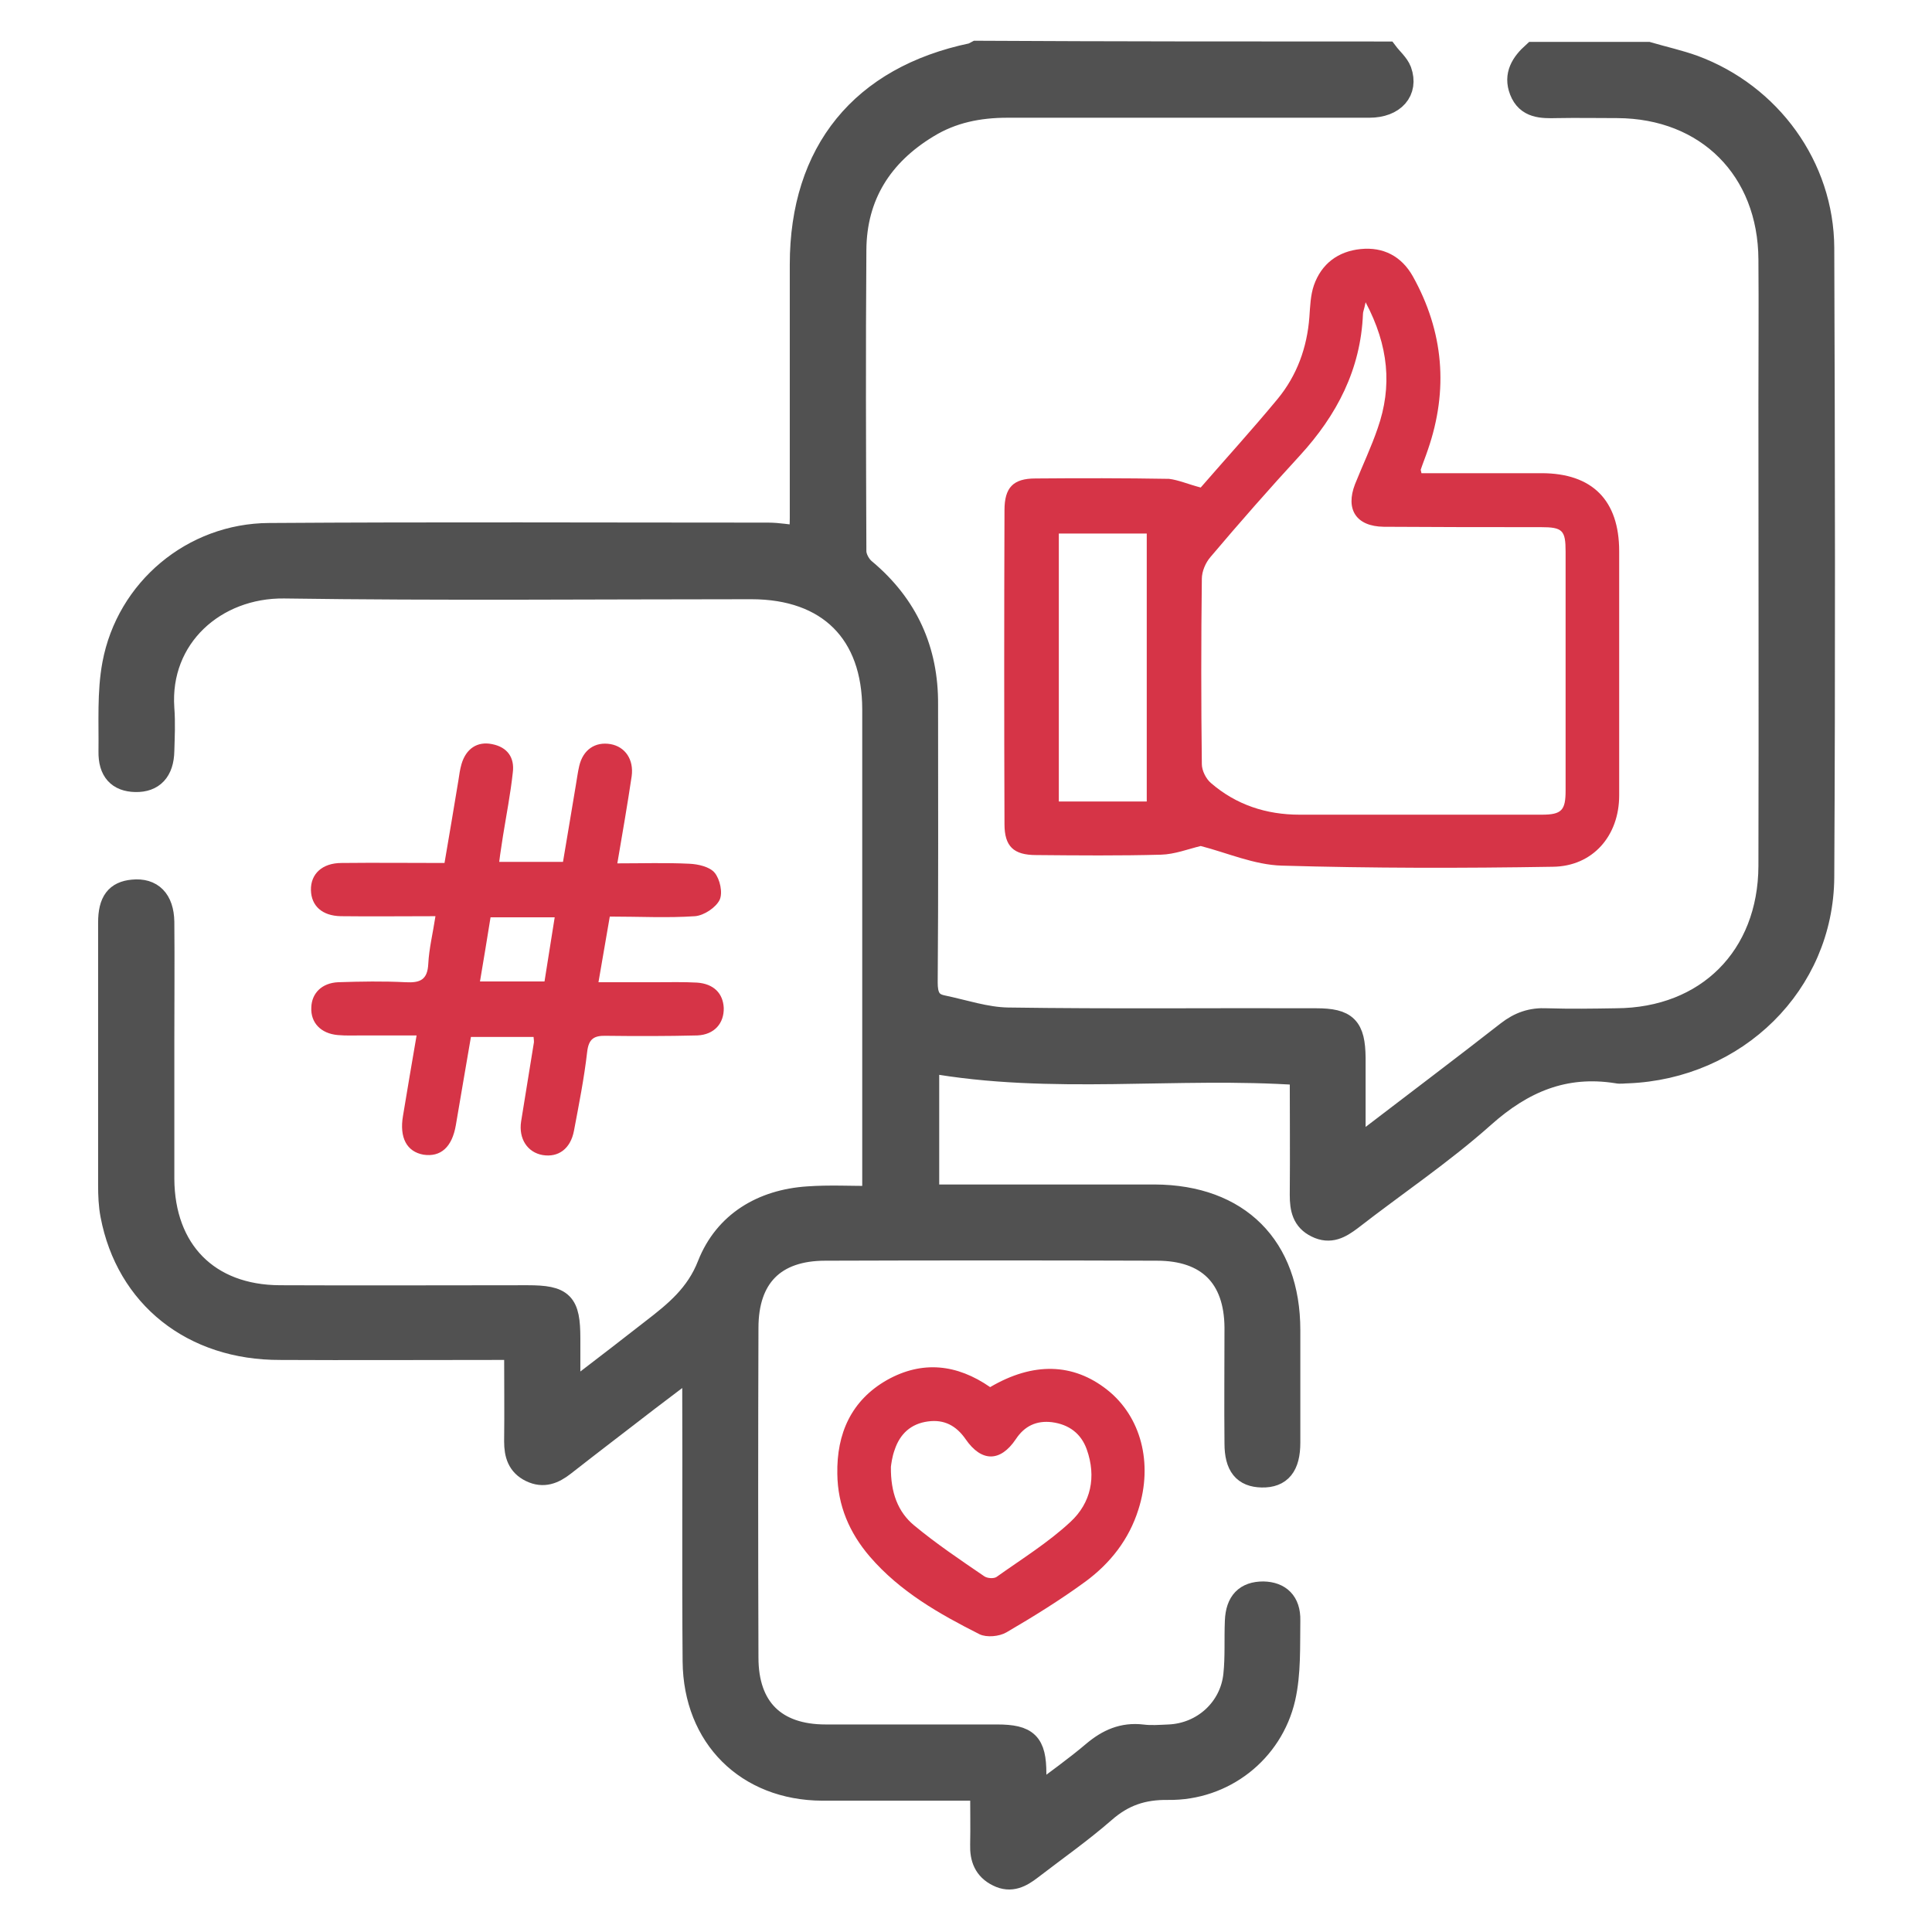
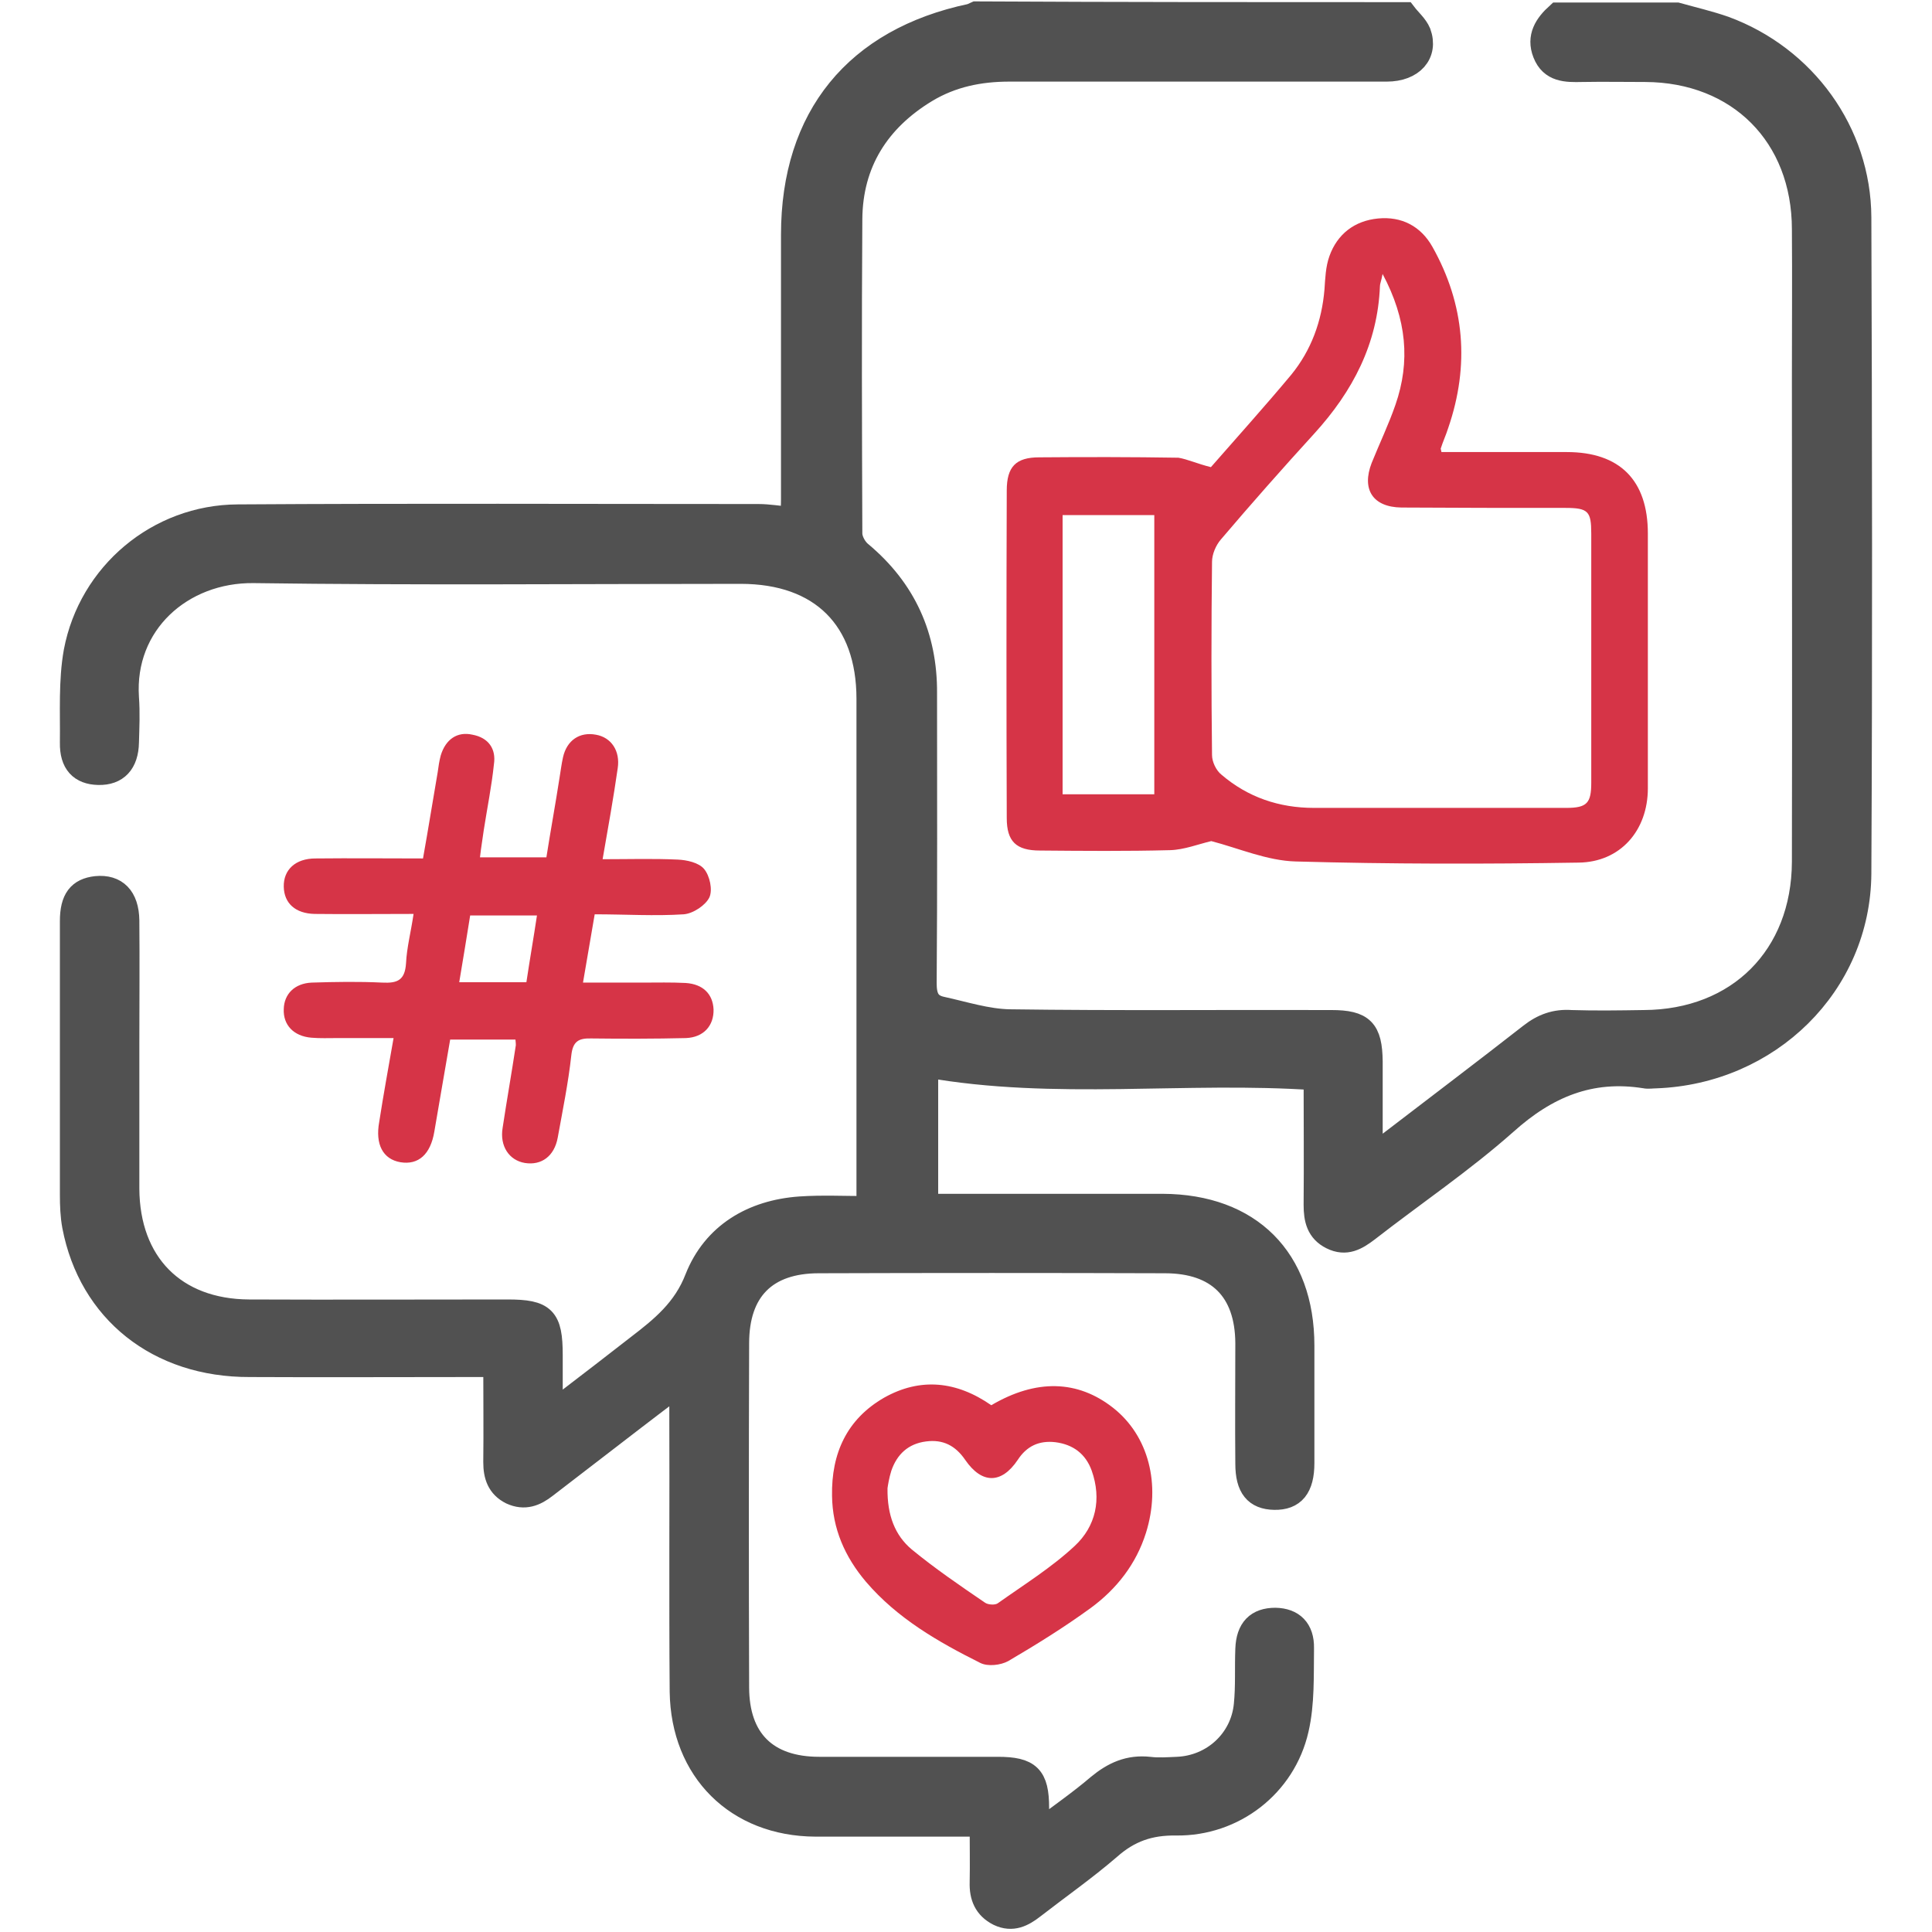
<svg xmlns="http://www.w3.org/2000/svg" version="1.1" id="Layer_1" x="0px" y="0px" viewBox="0 0 512 512" style="enable-background:new 0 0 512 512;" xml:space="preserve">
  <style type="text/css">
- 	.st0{fill:#515151;stroke:#515151;stroke-width:6;stroke-miterlimit:10;}
+ 	.st0{fill:#515151;stroke:#515151;stroke-width:6.256;stroke-miterlimit:10;}
	.st1{fill:#D63447;}
</style>
-   <path class="st0" d="M367.5,14c1.2,1.6,2.9,3,3.6,4.8c1.9,5.3-1.7,9.4-8.2,9.4c-32,0-63.9,0-95.9,0c-7.6,0-14.7,1.4-21.2,5.4  c-12.2,7.4-19.1,18.2-19.2,32.6c-0.2,26.6-0.1,53.2,0,79.9c0,1.7,1.2,3.9,2.6,5c11.1,9.3,16.5,21.2,16.4,35.6  c0,24.6,0.1,49.1-0.1,73.7c0,3.3,0.8,5.6,4.1,6.3c5.8,1.2,11.6,3.2,17.5,3.3c27.2,0.4,54.5,0.1,81.7,0.2c8,0,10,2.1,10.1,10.1  c0,7.7,0,15.4,0,24.2c2-1.4,3.3-2.3,4.6-3.3c12-9.2,24.1-18.3,36-27.6c3.2-2.5,6.4-3.6,10.4-3.4c6.1,0.2,12.3,0.1,18.4,0  c24.1-0.1,40.6-16.6,40.7-40.7c0.1-41,0-81.9,0-122.9c0-12.6,0.1-25.2,0-37.8c-0.1-23.9-16.6-40.4-40.4-40.5c-5.4,0-10.7-0.1-16.1,0  c-3.9,0.1-7.8,0.1-9.5-4.3c-1.6-4.1,0.4-7.2,3.4-9.9c10.1,0,20.2,0,30.3,0c4.1,1.2,8.2,2.1,12.1,3.5c20.3,7.5,34.2,26.6,34.3,48.1  c0.2,55.6,0.3,111.2,0,166.8c-0.2,28.2-23,50.5-51.8,51.6c-0.9,0-1.9,0.2-2.8,0c-13.9-2.2-25,2.5-35.4,11.8  c-11,9.8-23.4,18.1-35.1,27.2c-2.8,2.1-5.5,3.7-9.1,1.9c-3.5-1.7-4.1-4.7-4.1-8.3c0.1-10.7,0-21.4,0-32.1  c-33.2-2.3-66.1,2.6-98.9-3.3c0,11.4,0,23.2,0,35.6c1.9,0,3.6,0,5.3,0c18.3,0,36.6,0,54.8,0c22.2,0.1,35.6,13.5,35.6,35.6  c0,9.9,0,19.9,0,29.8c0,6.2-2.3,9-7.2,8.9c-4.7-0.1-6.9-2.7-6.9-8.7c-0.1-10.2,0-20.5,0-30.7c-0.1-13.4-7.4-20.7-20.9-20.7  c-29.3-0.1-58.6-0.1-87.9,0c-13.5,0-20.7,7.3-20.7,20.8c-0.1,29.1-0.1,58.3,0,87.4c0,13.4,7.4,20.7,20.8,20.7c15.1,0,30.2,0,45.4,0  c8,0,10.1,2,10.1,10c0,1.7,0,3.4,0,6.3c5.7-4.3,10.8-7.9,15.5-11.9c3.8-3.2,7.8-5,12.9-4.4c2.3,0.3,4.7,0.1,7.1,0  c9.1-0.4,16.5-7.2,17.4-16.2c0.5-4.7,0.2-9.4,0.4-14.2c0.2-5.1,2.6-7.5,7.2-7.5c4.3,0.1,6.9,2.5,6.8,7.3c-0.1,6.9,0.2,14-1.3,20.6  c-3.3,14.3-16.1,24.2-30.7,24c-6.8-0.1-12,1.7-17,6.1c-6.2,5.4-12.9,10.1-19.4,15.1c-2.6,2-5.3,3.5-8.7,1.8  c-3.5-1.7-4.5-4.6-4.4-8.1c0.1-4.7,0-9.4,0-14.7c-4.3,0-8.1,0-12,0c-10.1,0-20.2,0-30.2,0c-19.9-0.1-33.8-13.8-34-33.9  c-0.2-24.1,0-48.2-0.1-72.3c0-1.7,0-3.4,0-6.2c-4.6,3.5-8.3,6.3-12,9.1c-7.5,5.8-15,11.5-22.4,17.3c-2.7,2.1-5.4,3.2-8.7,1.6  s-4.1-4.4-4.1-7.8c0.1-8,0-16,0-24.6c-2.4,0-4.3,0-6.1,0c-18.7,0-37.5,0.1-56.2,0C51,357.5,33.7,343.6,29.6,322  c-0.5-2.6-0.6-5.3-0.6-8c0-23.2,0-46.3,0-69.5c0-5.6,1.9-8,6.2-8.4c5-0.5,7.9,2.4,8,8.2c0.1,10.6,0,21.1,0,31.7  c0,12.1,0,24.3,0,36.4c0.1,19,11.9,31.1,30.9,31.2c21.9,0.1,43.8,0,65.7,0c9.3,0,11,1.7,11,11.1c0,4.5,0,9,0,14.4  c1.8-1.2,3-1.9,4.1-2.7c6-4.6,12-9.2,18-13.9c6.1-4.7,11.8-9.3,14.9-17.3c4.4-11.1,14.2-17,26.3-17.8c5.6-0.4,11.3-0.1,17.4-0.1  c0-2.7,0-4.5,0-6.4c0-41,0-81.9,0-122.9c0-20.3-11.9-32.2-32.4-32.2c-41.3,0-82.6,0.4-123.8-0.2c-18.3-0.2-33.4,13.2-32.1,32.1  c0.3,3.8,0.1,7.6,0,11.3c-0.1,5.3-2.7,8-7.3,7.9c-4.5-0.1-6.9-2.6-6.8-7.8c0.1-7.7-0.4-15.6,1-23.1c3.7-19.8,21-34.3,41.2-34.4  c44.1-0.3,88.2-0.1,132.3-0.1c2.6,0,5.3,0.5,8.5,0.8c0.1-1.8,0.2-3.4,0.2-5.1c0-22.4,0-44.7,0-67.1c0-29.9,16.1-49.6,45.3-55.7  c0.4-0.1,0.8-0.4,1.2-0.6C295,14,331.3,14,367.5,14z" />
-   <path class="st1" d="M161.6,242.9c-1,5.7-1.9,11.1-3,17.4c5.3,0,10.2,0,15.2,0c3.6,0,7.3-0.1,10.9,0.1c4.4,0.3,6.9,2.8,7.1,6.7  c0.1,4.1-2.5,7.1-7,7.3c-8,0.2-16.1,0.2-24.1,0.1c-3.3-0.1-4.7,0.8-5.1,4.3c-0.8,7-2.2,14-3.5,20.9c-0.9,4.7-4.1,7.1-8.3,6.4  c-4-0.7-6.4-4.3-5.7-8.9c1.1-7,2.3-14,3.4-21c0-0.3,0-0.6-0.1-1.4c-5.3,0-10.7,0-16.6,0c-1.3,7.7-2.7,15.6-4,23.4  c-1,5.8-4,8.5-8.6,7.8c-4.4-0.8-6.4-4.5-5.4-10.3c1.1-6.8,2.3-13.6,3.6-21.3c-5,0-9.6,0-14.3,0c-2.2,0-4.4,0.1-6.6-0.1  c-4.5-0.4-7.2-3.3-7-7.3c0.1-3.8,2.8-6.5,7.1-6.7c6-0.2,12-0.3,17.9,0c3.8,0.2,5.8-0.6,6-4.9c0.2-4,1.2-8,1.9-12.6  c-8.8,0-16.9,0.1-25.1,0c-4.9-0.1-7.8-2.7-7.9-6.9c-0.1-4.3,3-7.2,8.1-7.2c9-0.1,17.9,0,27.3,0c1.3-7.5,2.5-14.8,3.7-22  c0.2-1.4,0.4-2.8,0.8-4.2c1.2-4.1,4.2-6.1,8.1-5.3c4.1,0.8,6,3.6,5.5,7.5c-0.6,5.6-1.7,11.2-2.6,16.8c-0.3,2.2-0.7,4.3-1,6.9  c5.7,0,11.1,0,16.9,0c1.1-6.7,2.3-13.5,3.4-20.3c0.3-1.7,0.5-3.4,0.9-5.1c1-4.3,4.2-6.5,8.3-5.8c3.9,0.7,6.2,4.1,5.6,8.5  c-1.1,7.4-2.4,14.9-3.8,23.1c6.6,0,12.9-0.2,19.1,0.1c2.3,0.1,5.4,0.8,6.7,2.4c1.4,1.7,2.2,5.3,1.3,7.2c-1,2-4.1,4.1-6.5,4.3  C177,243.3,169.4,242.9,161.6,242.9z M144.3,260.1c0.9-5.8,1.8-11.2,2.7-17c-6,0-11.3,0-17,0c-0.9,5.6-1.8,11.1-2.8,17  C133.1,260.1,138.4,260.1,144.3,260.1z" />
-   <path class="st1" d="M262.4,367.6c11.4-6.7,22-6.4,31,0.7s12.2,19.5,8.3,31.7c-2.5,8-7.5,14.3-14,19.1c-6.7,4.9-13.8,9.3-21,13.5  c-1.9,1.1-5.2,1.4-7.1,0.5c-10.7-5.4-21.1-11.3-29.1-20.6c-5.4-6.3-8.5-13.5-8.6-21.9c-0.2-10.7,3.7-19.5,13.2-24.9  C244.4,360.5,253.6,361.5,262.4,367.6z M236.1,388.7c-0.1,6.9,1.9,12,6.1,15.5c5.9,4.9,12.3,9.2,18.6,13.5c0.8,0.6,2.6,0.7,3.3,0.2  c6.6-4.7,13.7-9.1,19.6-14.6c5.4-5,6.9-11.9,4.3-19.2c-1.5-4.2-4.7-6.6-9.2-7.2c-4.1-0.5-7.3,1-9.6,4.5c-4.1,6.1-9.1,6.1-13.3,0  c-2.5-3.6-5.7-5.3-10-4.7c-4.5,0.6-7.4,3.3-8.8,7.5C236.4,386.1,236.2,388,236.1,388.7z" />
-   <path class="st1" d="M318.2,129.2c6.6-7.6,13.7-15.4,20.4-23.5c5.1-6.2,7.8-13.6,8.4-21.7c0.2-2.8,0.3-5.8,1.2-8.4  c2-5.7,6.4-9,12.4-9.6s10.8,1.9,13.8,7.2c8.2,14.7,9.5,30.1,4,46c-0.6,1.8-1.3,3.5-1.9,5.3c0,0.1,0.1,0.3,0.2,0.9  c10.5,0,21.2,0,31.8,0c13.5,0,20.6,7.2,20.6,20.7c0,21.6,0,43.2,0,64.7c0,10.7-7,18.8-17.6,18.9c-23.9,0.4-47.9,0.4-71.8-0.3  c-7.3-0.2-14.5-3.4-21.5-5.2c-3.3,0.8-6.9,2.2-10.5,2.3c-11,0.3-22,0.2-33.1,0.1c-6,0-8.4-2.3-8.4-8.2c-0.1-27.7-0.1-55.4,0-83.2  c0-6,2.3-8.4,8.2-8.4c11.8-0.1,23.6-0.1,35.4,0.1C312.3,127.2,314.8,128.3,318.2,129.2z M361.9,80.1c-0.4,2-0.7,2.5-0.7,3.1  c-0.6,14.7-6.9,26.8-16.7,37.5c-8.1,8.8-16,17.8-23.7,26.9c-1.3,1.5-2.3,3.8-2.3,5.8c-0.2,16.4-0.2,32.7,0,49.1c0,1.7,1.1,3.9,2.4,5  c6.7,5.8,14.7,8.4,23.5,8.4c21.4,0,42.8,0,64.2,0c5.3,0,6.3-1.2,6.3-6.4c0-21.1,0-42.2,0-63.3c0-5.7-0.8-6.5-6.6-6.5  c-13.9,0-27.7,0-41.6-0.1c-7.3-0.1-10.2-4.6-7.6-11.3c2-5,4.3-9.8,6-14.8C369,102.4,368,91.6,361.9,80.1z M280.6,141.4  c0,23.9,0,47.4,0,71c7.9,0,15.5,0,23.3,0c0-23.8,0-47.3,0-71C296.1,141.4,288.6,141.4,280.6,141.4z" />
+   <path class="st0" d="M372.3,3.7c1.3,1.7,3,3.1,3.8,5c2,5.5-1.8,9.8-8.6,9.8c-33.4,0-66.6,0-100,0c-7.9,0-15.3,1.5-22.1,5.6  c-12.7,7.7-19.9,19-20,34c-0.2,27.7-0.1,55.5,0,83.3c0,1.8,1.3,4.1,2.7,5.2c11.6,9.7,17.2,22.1,17.1,37.1c0,25.7,0.1,51.2-0.1,76.9  c0,3.4,0.8,5.8,4.3,6.6c6,1.3,12.1,3.3,18.2,3.4c28.4,0.4,56.8,0.1,85.2,0.2c8.3,0,10.4,2.2,10.5,10.5c0,8,0,16.1,0,25.2  c2.1-1.5,3.4-2.4,4.8-3.4c12.5-9.6,25.1-19.1,37.5-28.8c3.3-2.6,6.7-3.8,10.8-3.5c6.4,0.2,12.8,0.1,19.2,0  c25.1-0.1,42.3-17.3,42.4-42.4c0.1-42.8,0-85.4,0-128.2c0-13.1,0.1-26.3,0-39.4C478,35.9,460.8,18.7,436,18.6  c-5.6,0-11.2-0.1-16.8,0c-4.1,0.1-8.1,0.1-9.9-4.5c-1.7-4.3,0.4-7.5,3.5-10.3c10.5,0,21.1,0,31.6,0C448.7,5,453,6,457,7.4  c21.2,7.8,35.7,27.7,35.8,50.2c0.2,58,0.3,116,0,173.9c-0.2,29.4-24,52.7-54,53.8c-0.9,0-2,0.2-2.9,0c-14.5-2.3-26.1,2.6-36.9,12.3  c-11.5,10.2-24.4,18.9-36.6,28.4c-2.9,2.2-5.7,3.9-9.5,2c-3.6-1.8-4.3-4.9-4.3-8.7c0.1-11.2,0-22.3,0-33.5  c-34.6-2.4-68.9,2.7-103.1-3.4c0,11.9,0,24.2,0,37.1c2,0,3.8,0,5.5,0c19.1,0,38.2,0,57.1,0c23.1,0.1,37.1,14.1,37.1,37.1  c0,10.3,0,20.8,0,31.1c0,6.5-2.4,9.4-7.5,9.3c-4.9-0.1-7.2-2.8-7.2-9.1c-0.1-10.6,0-21.4,0-32c-0.1-14-7.7-21.6-21.8-21.6  c-30.6-0.1-61.1-0.1-91.7,0c-14.1,0-21.6,7.6-21.6,21.7c-0.1,30.3-0.1,60.8,0,91.1c0,14,7.7,21.6,21.7,21.6c15.7,0,31.5,0,47.3,0  c8.3,0,10.5,2.1,10.5,10.4c0,1.8,0,3.5,0,6.6c5.9-4.5,11.3-8.2,16.2-12.4c4-3.3,8.1-5.2,13.5-4.6c2.4,0.3,4.9,0.1,7.4,0  c9.5-0.4,17.2-7.5,18.1-16.9c0.5-4.9,0.2-9.8,0.4-14.8c0.2-5.3,2.7-7.8,7.5-7.8c4.5,0.1,7.2,2.6,7.1,7.6c-0.1,7.2,0.2,14.6-1.4,21.5  c-3.4,14.9-16.8,25.2-32,25c-7.1-0.1-12.5,1.8-17.7,6.4c-6.5,5.6-13.5,10.5-20.2,15.7c-2.7,2.1-5.5,3.6-9.1,1.9  c-3.6-1.8-4.7-4.8-4.6-8.4c0.1-4.9,0-9.8,0-15.3c-4.5,0-8.4,0-12.5,0c-10.5,0-21.1,0-31.5,0c-20.8-0.1-35.2-14.4-35.5-35.3  c-0.2-25.1,0-50.3-0.1-75.4c0-1.8,0-3.5,0-6.5c-4.8,3.6-8.7,6.6-12.5,9.5c-7.8,6-15.6,12-23.4,18c-2.8,2.2-5.6,3.3-9.1,1.7  c-3.4-1.7-4.3-4.6-4.3-8.1c0.1-8.3,0-16.7,0-25.7c-2.5,0-4.5,0-6.4,0c-19.5,0-39.1,0.1-58.6,0c-24.3,0.1-42.3-14.4-46.6-36.9  c-0.5-2.7-0.6-5.5-0.6-8.3c0-24.2,0-48.3,0-72.5c0-5.8,2-8.3,6.5-8.8c5.2-0.5,8.2,2.5,8.3,8.6c0.1,11.1,0,22,0,33.1  c0,12.6,0,25.3,0,38c0.1,19.8,12.4,32.4,32.2,32.5c22.8,0.1,45.7,0,68.5,0c9.7,0,11.5,1.8,11.5,11.6c0,4.7,0,9.4,0,15  c1.9-1.3,3.1-2,4.3-2.8c6.3-4.8,12.5-9.6,18.8-14.5c6.4-4.9,12.3-9.7,15.5-18c4.6-11.6,14.8-17.7,27.4-18.6  c5.8-0.4,11.8-0.1,18.1-0.1c0-2.8,0-4.7,0-6.7c0-42.8,0-85.4,0-128.2c0-21.2-12.4-33.6-33.8-33.6c-43.1,0-86.1,0.4-129.1-0.2  c-19.1-0.2-34.8,13.8-33.5,33.5c0.3,4,0.1,7.9,0,11.8c-0.1,5.5-2.8,8.3-7.6,8.2c-4.7-0.1-7.2-2.7-7.1-8.1c0.1-8-0.4-16.3,1-24.1  c3.9-20.6,21.9-35.8,43-35.9c46-0.3,92-0.1,138-0.1c2.7,0,5.5,0.5,8.9,0.8c0.1-1.9,0.2-3.5,0.2-5.3c0-23.4,0-46.6,0-70  c0-31.2,16.8-51.7,47.2-58.1c0.4-0.1,0.8-0.4,1.3-0.6C296.7,3.7,334.5,3.7,372.3,3.7z" />
+   <path class="st1" d="M157.6,242.3c-1,5.9-2,11.6-3.1,18.1c5.5,0,10.6,0,15.8,0c3.8,0,7.6-0.1,11.4,0.1c4.6,0.3,7.2,2.9,7.4,7  c0.1,4.3-2.6,7.4-7.3,7.6c-8.3,0.2-16.8,0.2-25.1,0.1c-3.4-0.1-4.9,0.8-5.3,4.5c-0.8,7.3-2.3,14.6-3.6,21.8  c-0.9,4.9-4.3,7.4-8.7,6.7c-4.2-0.7-6.7-4.5-5.9-9.3c1.1-7.3,2.4-14.6,3.5-21.9c0-0.3,0-0.6-0.1-1.5c-5.5,0-11.2,0-17.3,0  c-1.4,8-2.8,16.3-4.2,24.4c-1,6-4.2,8.9-9,8.1c-4.6-0.8-6.7-4.7-5.6-10.7c1.1-7.1,2.4-14.2,3.8-22.2c-5.2,0-10,0-14.9,0  c-2.3,0-4.6,0.1-6.9-0.1c-4.7-0.4-7.5-3.4-7.3-7.6c0.1-4,2.9-6.8,7.4-7c6.3-0.2,12.5-0.3,18.7,0c4,0.2,6-0.6,6.3-5.1  c0.2-4.2,1.3-8.3,2-13.1c-9.2,0-17.6,0.1-26.2,0c-5.1-0.1-8.1-2.8-8.2-7.2c-0.1-4.5,3.1-7.5,8.4-7.5c9.4-0.1,18.7,0,28.5,0  c1.4-7.8,2.6-15.4,3.9-22.9c0.2-1.5,0.4-2.9,0.8-4.4c1.3-4.3,4.4-6.4,8.4-5.5c4.3,0.8,6.3,3.8,5.7,7.8c-0.6,5.8-1.8,11.7-2.7,17.5  c-0.3,2.3-0.7,4.5-1,7.2c5.9,0,11.6,0,17.6,0c1.1-7,2.4-14.1,3.5-21.2c0.3-1.8,0.5-3.5,0.9-5.3c1-4.5,4.4-6.8,8.7-6  c4.1,0.7,6.5,4.3,5.8,8.9c-1.1,7.7-2.5,15.5-4,24.1c6.9,0,13.5-0.2,19.9,0.1c2.4,0.1,5.6,0.8,7,2.5c1.5,1.8,2.3,5.5,1.4,7.5  c-1,2.1-4.3,4.3-6.8,4.5C173.6,242.8,165.7,242.3,157.6,242.3z M139.5,260.3c0.9-6,1.9-11.7,2.8-17.7c-6.3,0-11.8,0-17.7,0  c-0.9,5.8-1.9,11.6-2.9,17.7C127.8,260.3,133.4,260.3,139.5,260.3z" />
+   <path class="st1" d="M262.7,372.4c11.9-7,22.9-6.7,32.3,0.7c9.4,7.4,12.7,20.3,8.7,33.1c-2.6,8.3-7.8,14.9-14.6,19.9  c-7,5.1-14.4,9.7-21.9,14.1c-2,1.1-5.4,1.5-7.4,0.5c-11.2-5.6-22-11.8-30.3-21.5c-5.6-6.6-8.9-14.1-9-22.8  c-0.2-11.2,3.9-20.3,13.8-26C243.9,365,253.5,366,262.7,372.4z M235.2,394.4c-0.1,7.2,2,12.5,6.4,16.2c6.2,5.1,12.8,9.6,19.4,14.1  c0.8,0.6,2.7,0.7,3.4,0.2c6.9-4.9,14.3-9.5,20.4-15.2c5.6-5.2,7.2-12.4,4.5-20c-1.6-4.4-4.9-6.9-9.6-7.5c-4.3-0.5-7.6,1-10,4.7  c-4.3,6.4-9.5,6.4-13.9,0c-2.6-3.8-5.9-5.5-10.4-4.9c-4.7,0.6-7.7,3.4-9.2,7.8C235.6,391.7,235.3,393.7,235.2,394.4z" />
+   <path class="st1" d="M320.9,123.8c6.9-7.9,14.3-16.1,21.3-24.5c5.3-6.5,8.1-14.2,8.8-22.6c0.2-2.9,0.3-6,1.3-8.8  c2.1-5.9,6.7-9.4,12.9-10s11.3,2,14.4,7.5c8.6,15.3,9.9,31.4,4.2,48c-0.6,1.9-1.4,3.6-2,5.5c0,0.1,0.1,0.3,0.2,0.9  c10.9,0,22.1,0,33.2,0c14.1,0,21.5,7.5,21.5,21.6c0,22.5,0,45,0,67.5c0,11.2-7.3,19.6-18.4,19.7c-24.9,0.4-49.9,0.4-74.9-0.3  c-7.6-0.2-15.1-3.5-22.4-5.4c-3.4,0.8-7.2,2.3-10.9,2.4c-11.5,0.3-22.9,0.2-34.5,0.1c-6.3,0-8.8-2.4-8.8-8.6  c-0.1-28.9-0.1-57.8,0-86.8c0-6.3,2.4-8.8,8.6-8.8c12.3-0.1,24.6-0.1,36.9,0.1C314.7,121.7,317.3,122.9,320.9,123.8z M366.4,72.6  c-0.4,2.1-0.7,2.6-0.7,3.2c-0.6,15.3-7.2,27.9-17.4,39.1c-8.4,9.2-16.7,18.6-24.7,28c-1.4,1.6-2.4,4-2.4,6  c-0.2,17.1-0.2,34.1,0,51.2c0,1.8,1.1,4.1,2.5,5.2c7,6,15.3,8.8,24.5,8.8c22.3,0,44.6,0,66.9,0c5.5,0,6.6-1.3,6.6-6.7  c0-22,0-44,0-66c0-5.9-0.8-6.8-6.9-6.8c-14.5,0-28.9,0-43.4-0.1c-7.6-0.1-10.6-4.8-7.9-11.8c2.1-5.2,4.5-10.2,6.3-15.4  C373.8,95.8,372.8,84.6,366.4,72.6z M281.6,136.5c0,24.9,0,49.4,0,74c8.2,0,16.2,0,24.3,0c0-24.8,0-49.3,0-74  C297.8,136.5,290,136.5,281.6,136.5z" />
</svg>
